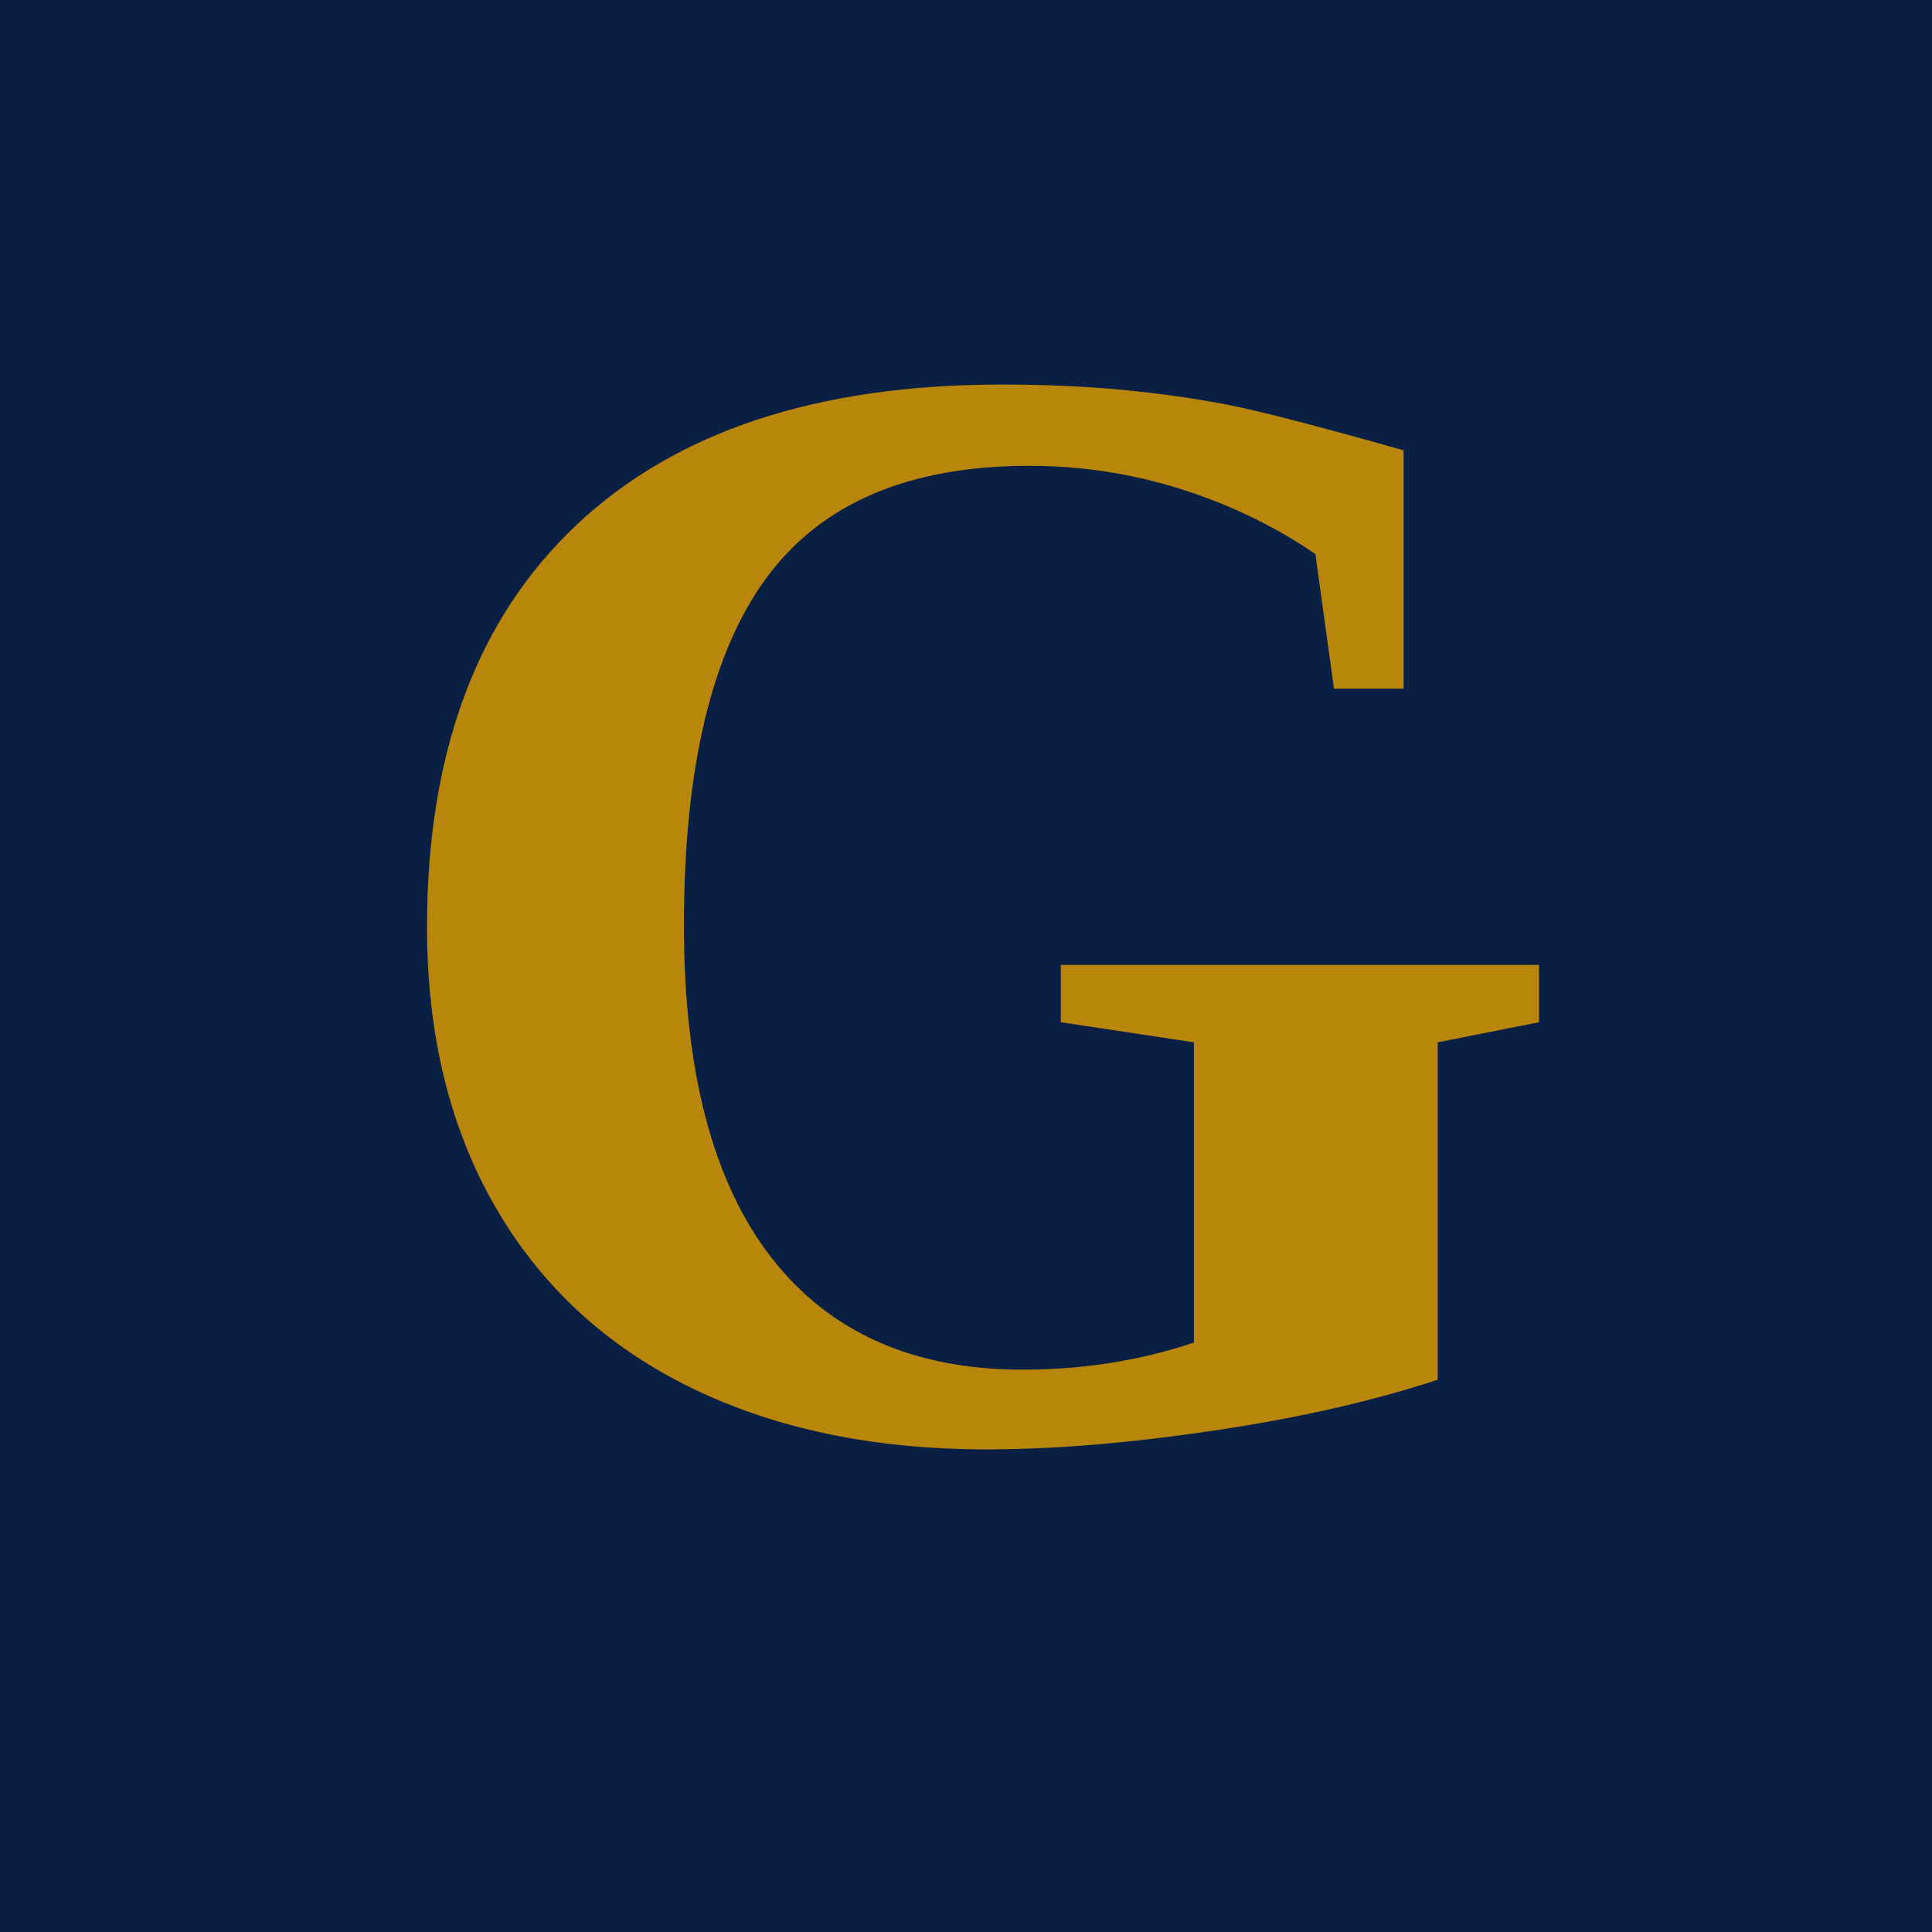
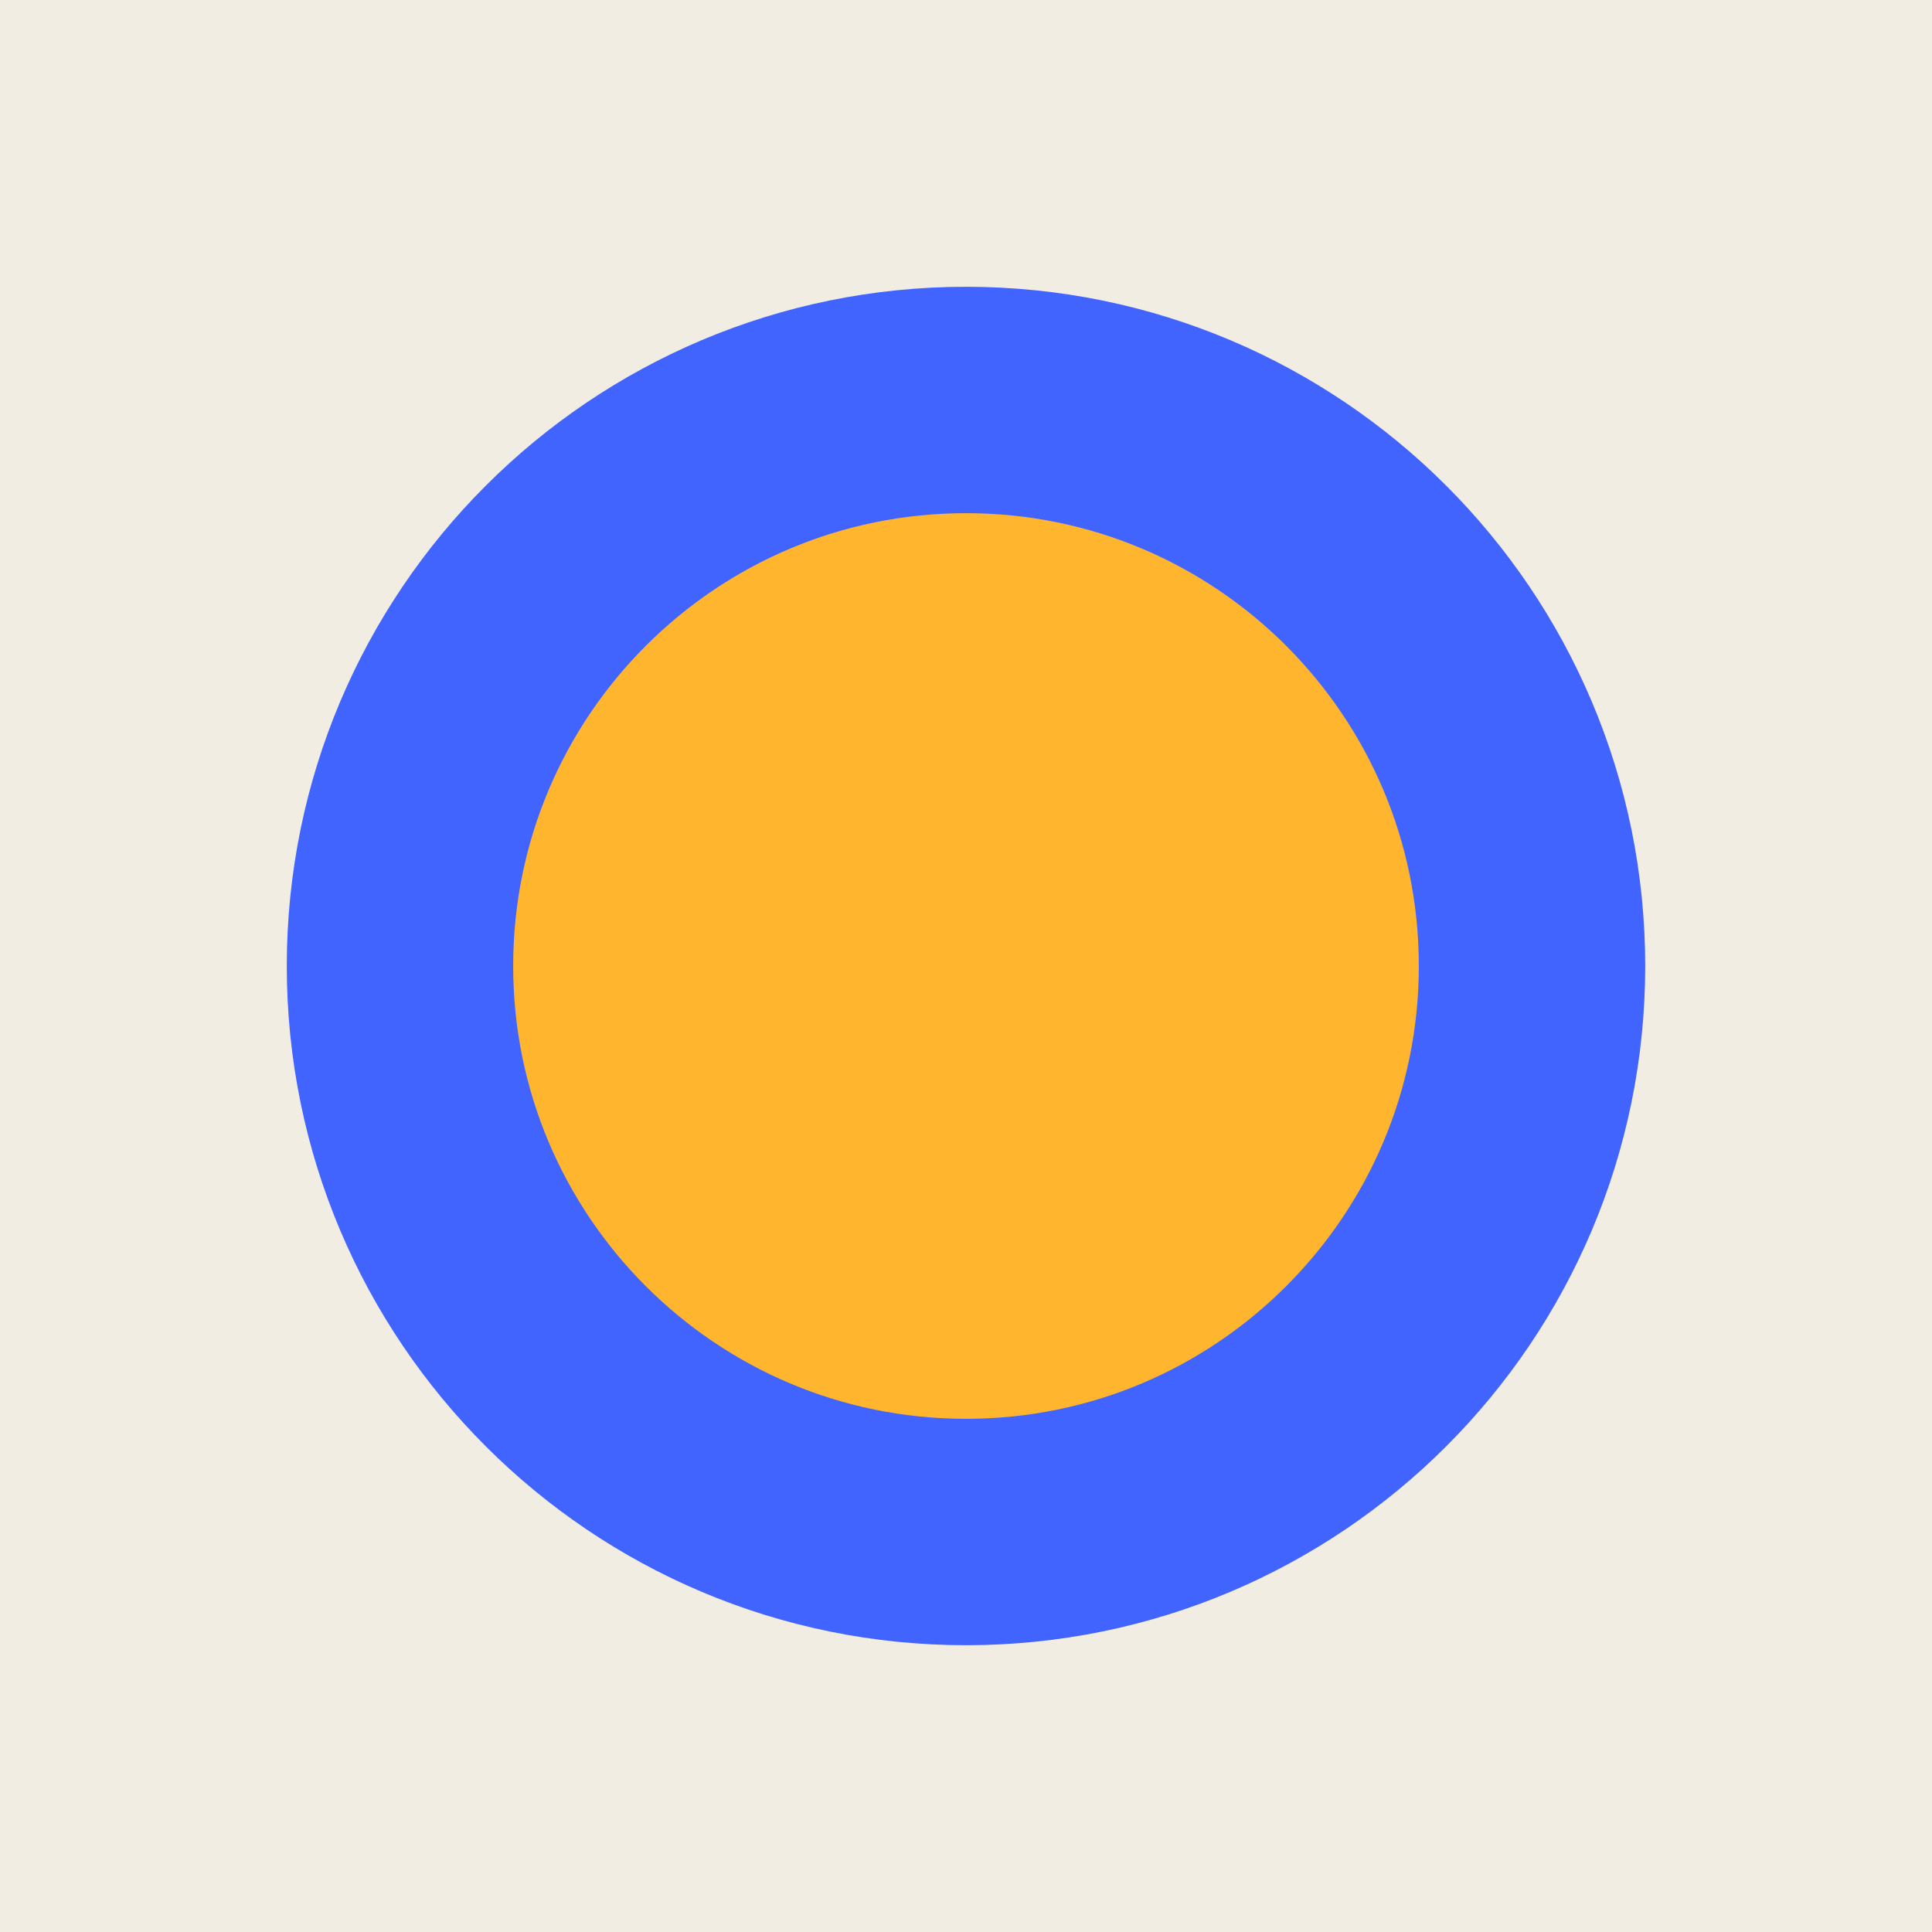
- <svg xmlns="http://www.w3.org/2000/svg" viewBox="0 0 1024 1024">
-   <rect width="1024" height="1024" fill="#0A1F44" />
-   <text x="512" y="760" text-anchor="middle" font-family="Georgia, 'Times New Roman', serif" font-weight="700" font-size="840" fill="#B8860B" letter-spacing="-20">G</text>
+ <svg xmlns="http://www.w3.org/2000/svg" width="1024" height="1024" viewBox="0 0 1024 1024">
+   <rect width="1024" height="1024" fill="#F2EDE3" />
+   <circle cx="512" cy="512" r="300" fill="#FFB62E" stroke="#4164FF" stroke-width="120" />
</svg>
